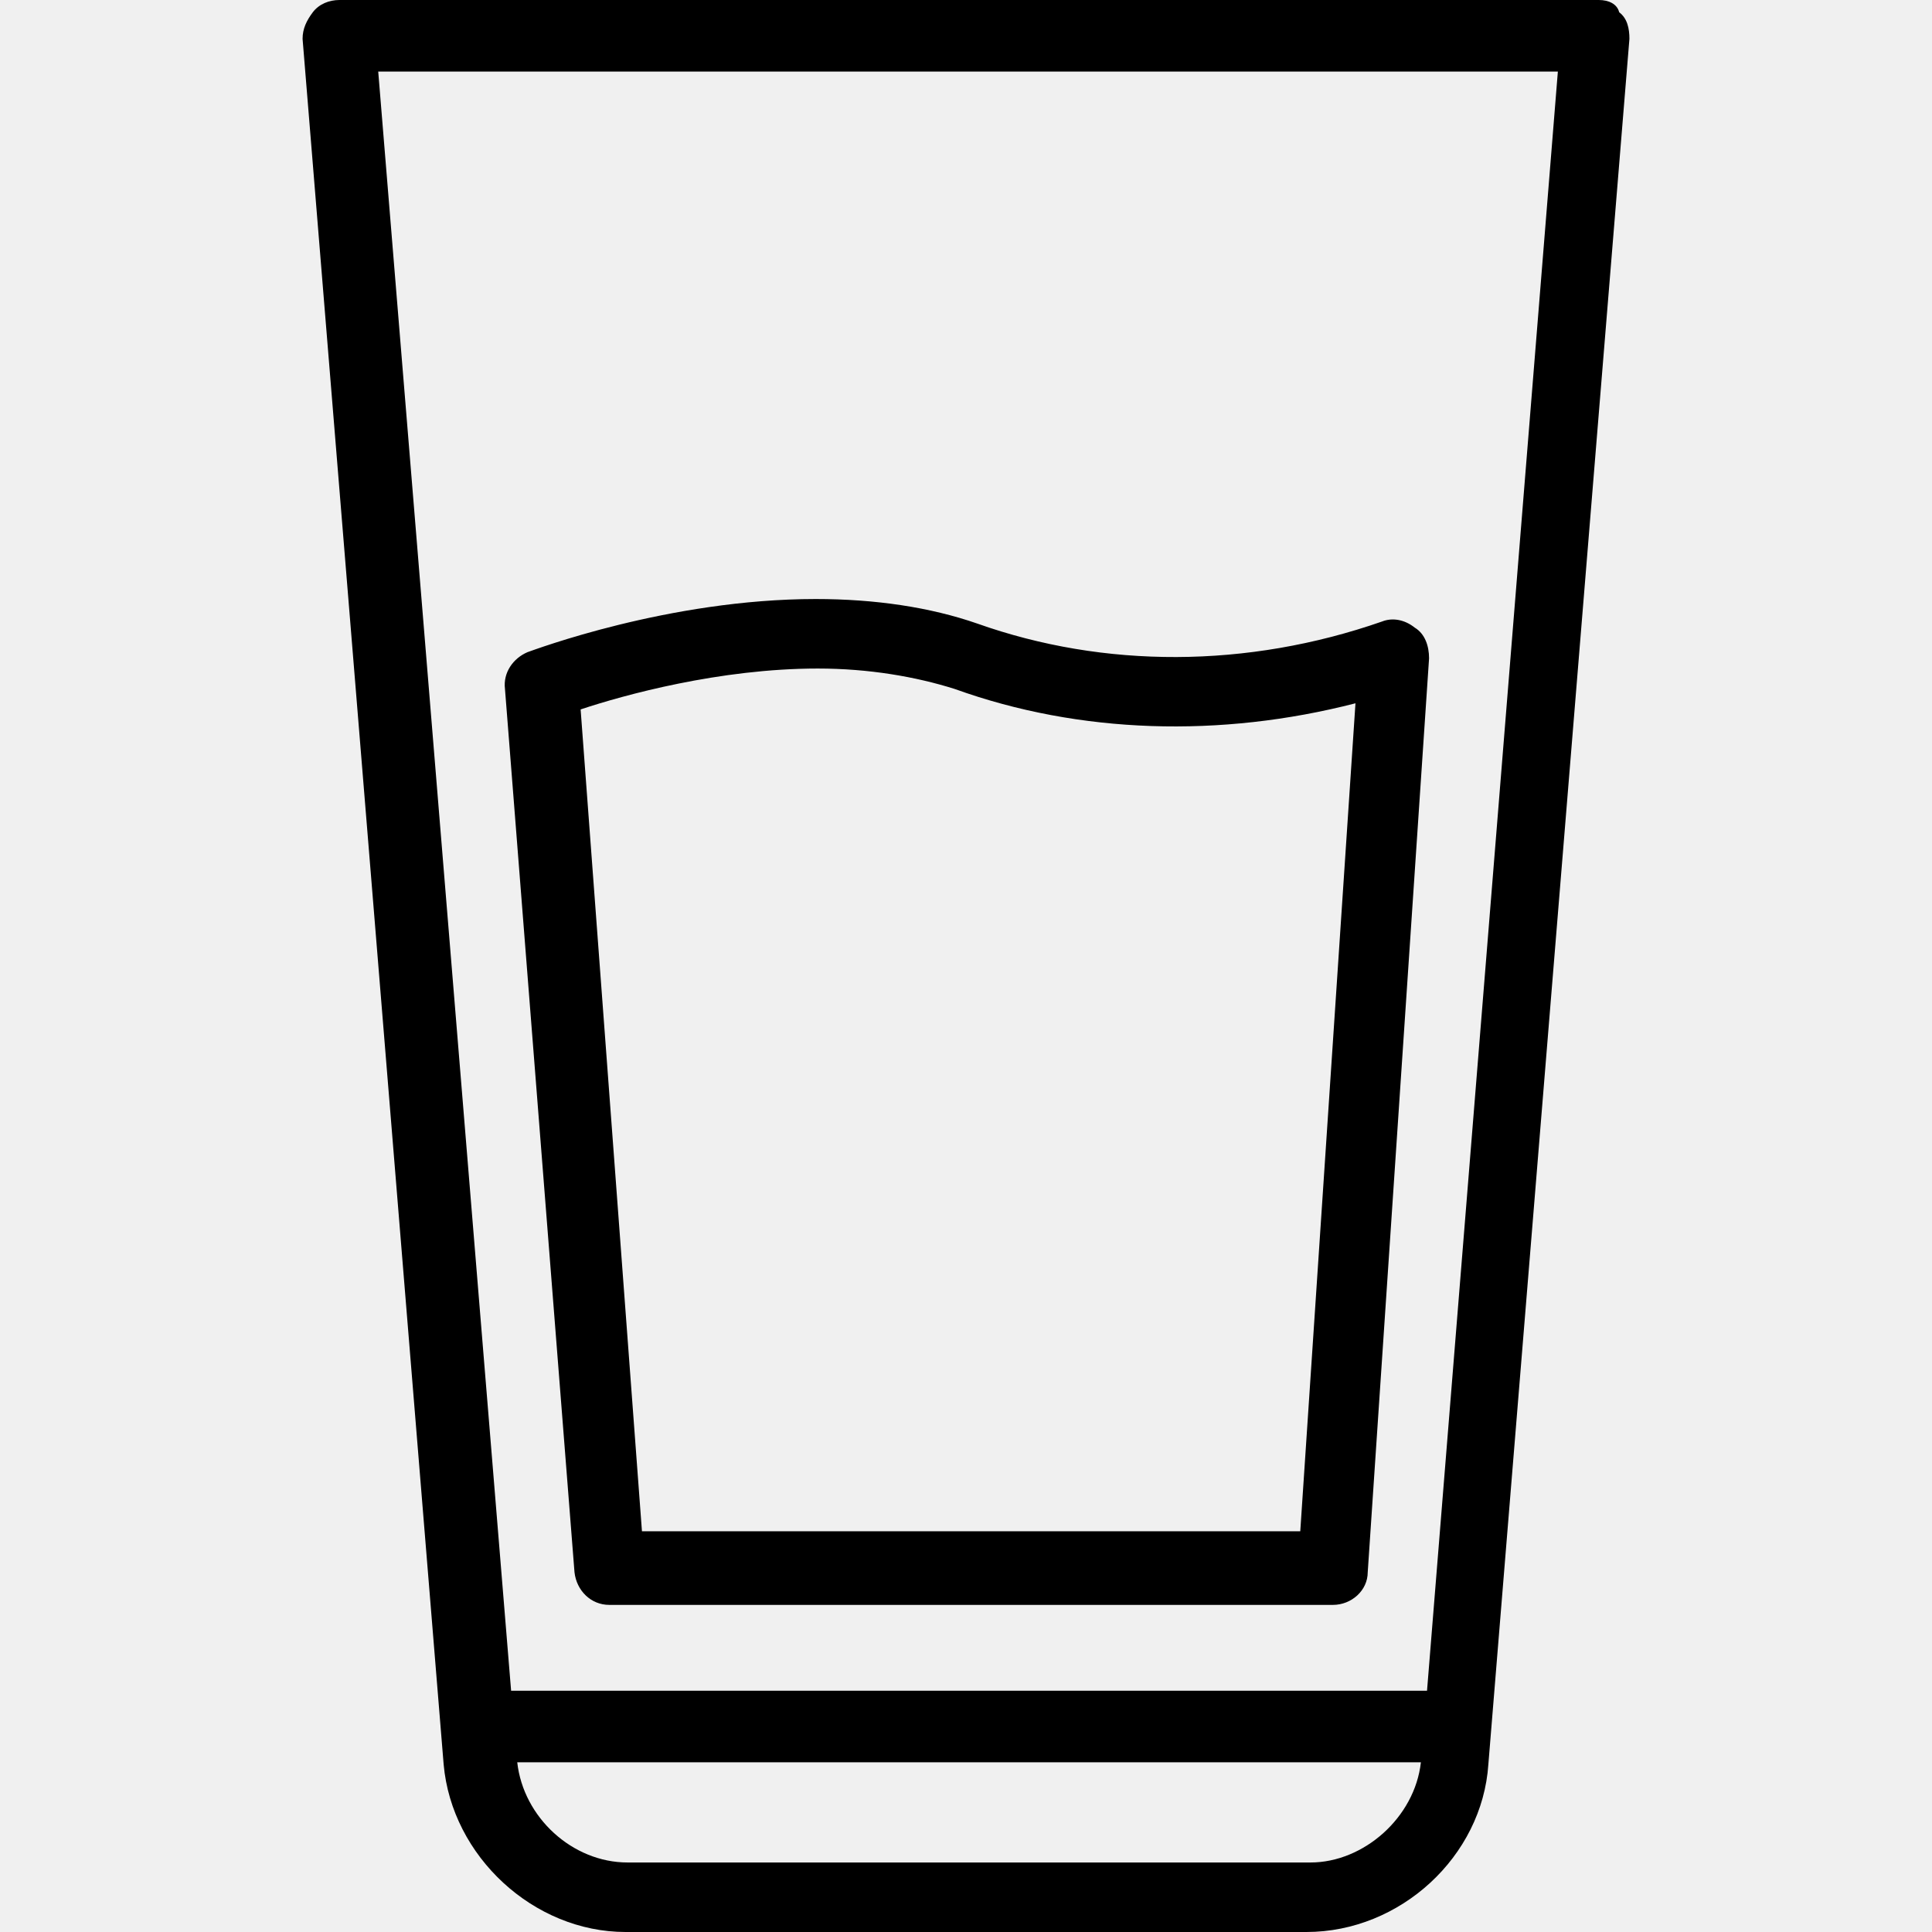
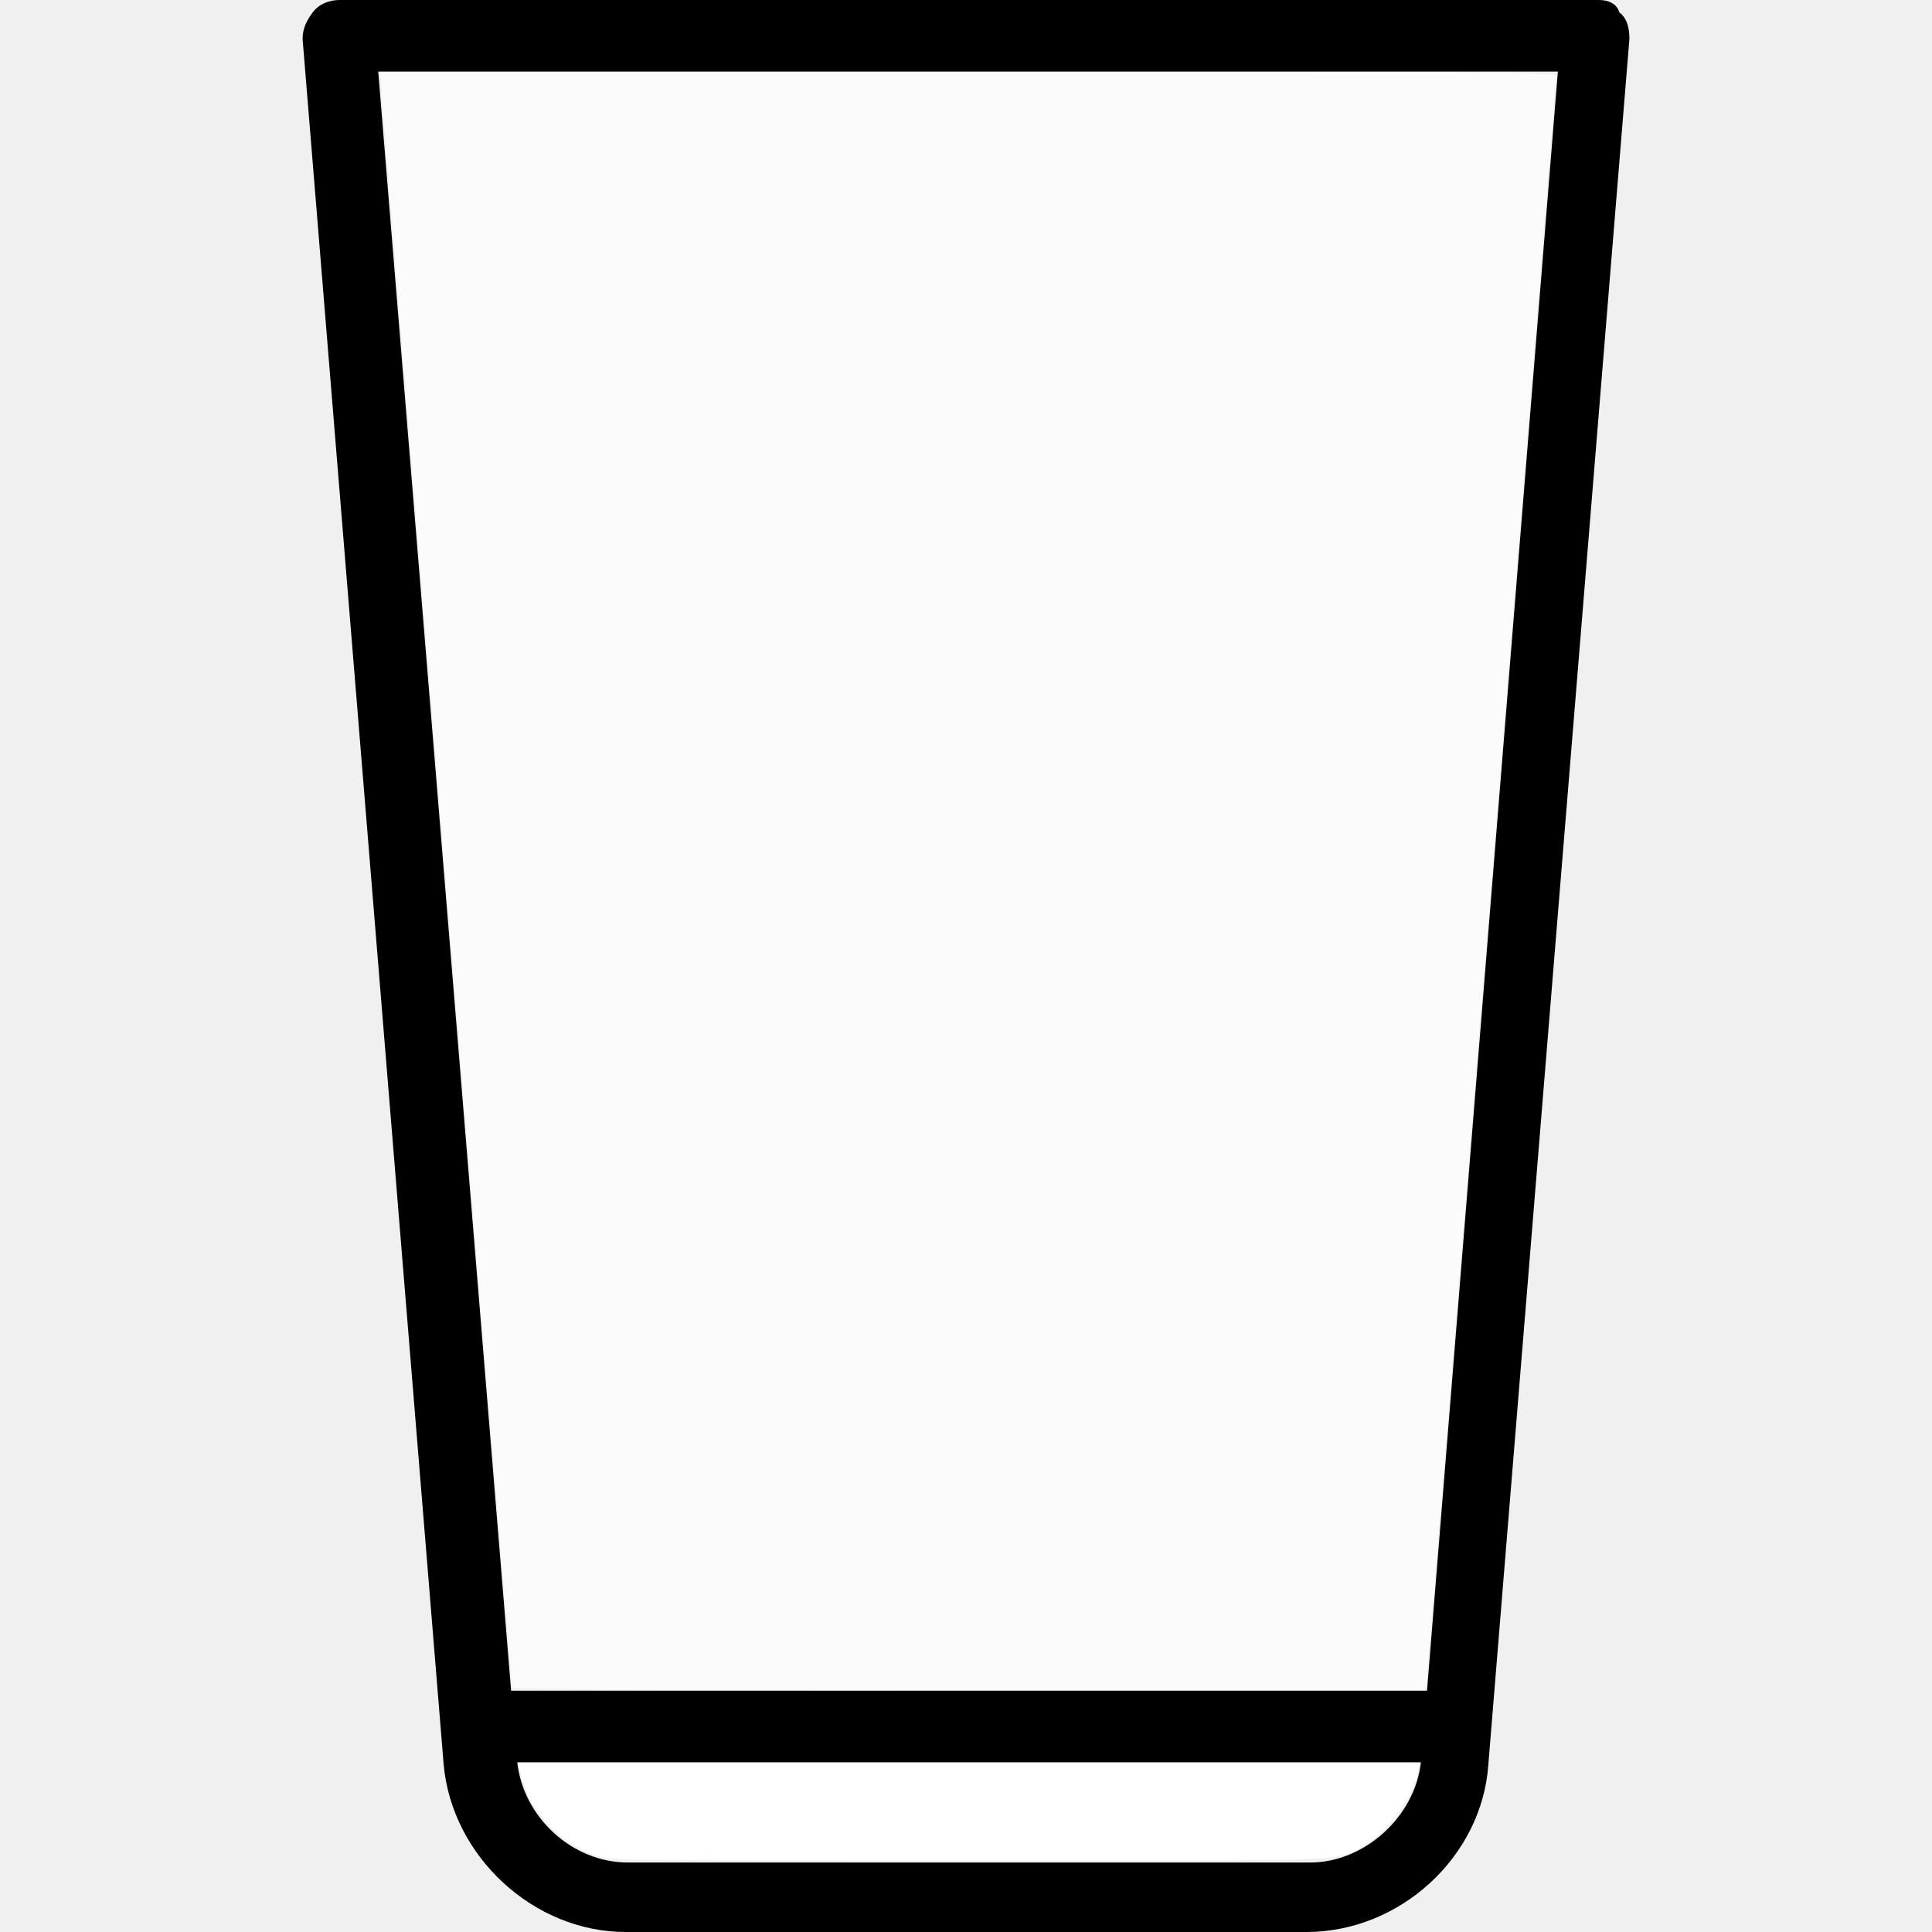
<svg xmlns="http://www.w3.org/2000/svg" version="1.1" id="Capa_1" x="0px" y="0px" viewBox="0 0 378 378" style="enable-background:new 0 0 378 378;" xml:space="preserve">
  <defs id="defs47" />
  <g id="g6">
    <g id="g4" style="fill:#000000;fill-opacity:1">
      <path d="M316.8,2.4c-0.4-1.6-2-2.4-4-2.4H66.4c-2,0-4,0.8-5.2,2.4c-1.2,1.6-2,3.2-2,5.2l27.6,337.6c1.6,18,17.6,32.8,35.6,32.8    h133.2c18.4,0,34.4-14.8,35.6-32.8L318.8,7.6C318.8,5.6,318.4,3.6,316.8,2.4z M256.4,364.4H122.8c-10.8,0-20.4-8.8-21.6-19.6H278    C276.8,355.6,266.8,364.4,256.4,364.4z M279.2,330.8H100L74,14h230.8L279.2,330.8z" id="path2" style="fill:#000000;fill-opacity:1" />
    </g>
  </g>
-   <g id="g12">
-     <g id="g10">
-       <path d="M276.8,122.8c-2-1.6-4.4-2-6.4-1.2c-26.4,9.2-54.4,9.2-79.2,0.4c-9.2-3.2-20-4.8-31.6-4.8c-28.8,0-55.2,10-56.4,10.4    c-2.8,1.2-4.8,4-4.4,7.2l13.6,172.8c0.4,3.6,3.2,6.4,6.8,6.4h141.6c3.6,0,6.8-2.8,6.8-6.4l12-178.8    C279.6,126.4,278.8,124,276.8,122.8z M254.4,299.6H125.6l-12-160.8c8.4-2.8,27.2-8,46.4-8c10,0,19.2,1.6,26.8,4    c24.4,8.8,52,9.6,78.4,2.8L254.4,299.6z" id="path8" />
-     </g>
-   </g>
-   <g id="g14">
- </g>
-   <g id="g16">
- </g>
-   <g id="g18">
- </g>
-   <g id="g20">
- </g>
-   <g id="g22">
- </g>
-   <g id="g24">
- </g>
-   <g id="g26">
- </g>
-   <g id="g28">
- </g>
-   <g id="g30">
- </g>
-   <g id="g32">
- </g>
-   <g id="g34">
- </g>
-   <g id="g36">
- </g>
-   <g id="g38">
- </g>
-   <g id="g40">
- </g>
-   <g id="g42">
- </g>
+   <path style="fill:#ffffff;fill-opacity:0.7;stroke-width:22.771;stroke-linecap:round;stroke-linejoin:round" d="M 100.219,330.067 C 100.02,329.412 74.431,16.694 74.449,15.143 l 0.012,-1.025 H 189.455 c 103.038,0 114.994,0.073 114.994,0.699 0,1.086 -24.993,310.733 -25.298,313.429 l -0.271,2.391 h -89.244 c -70.999,0 -89.28,-0.116 -89.417,-0.569 z" id="path837" />
+   <path style="fill:#ffffff;fill-opacity:1;stroke-width:22.771;stroke-linecap:round;stroke-linejoin:round" d="m 116.637,363.08 c -7.287,-2.506 -13.183,-8.983 -14.782,-16.239 l -0.427,-1.936 h 88.135 88.135 l -0.276,1.708 c -0.799,4.948 -5.857,11.755 -10.834,14.581 -5.336,3.029 -0.173,2.841 -77.33,2.824 -69.034,-0.015 -69.973,-0.027 -72.622,-0.938 z" id="path841" />
</svg>
